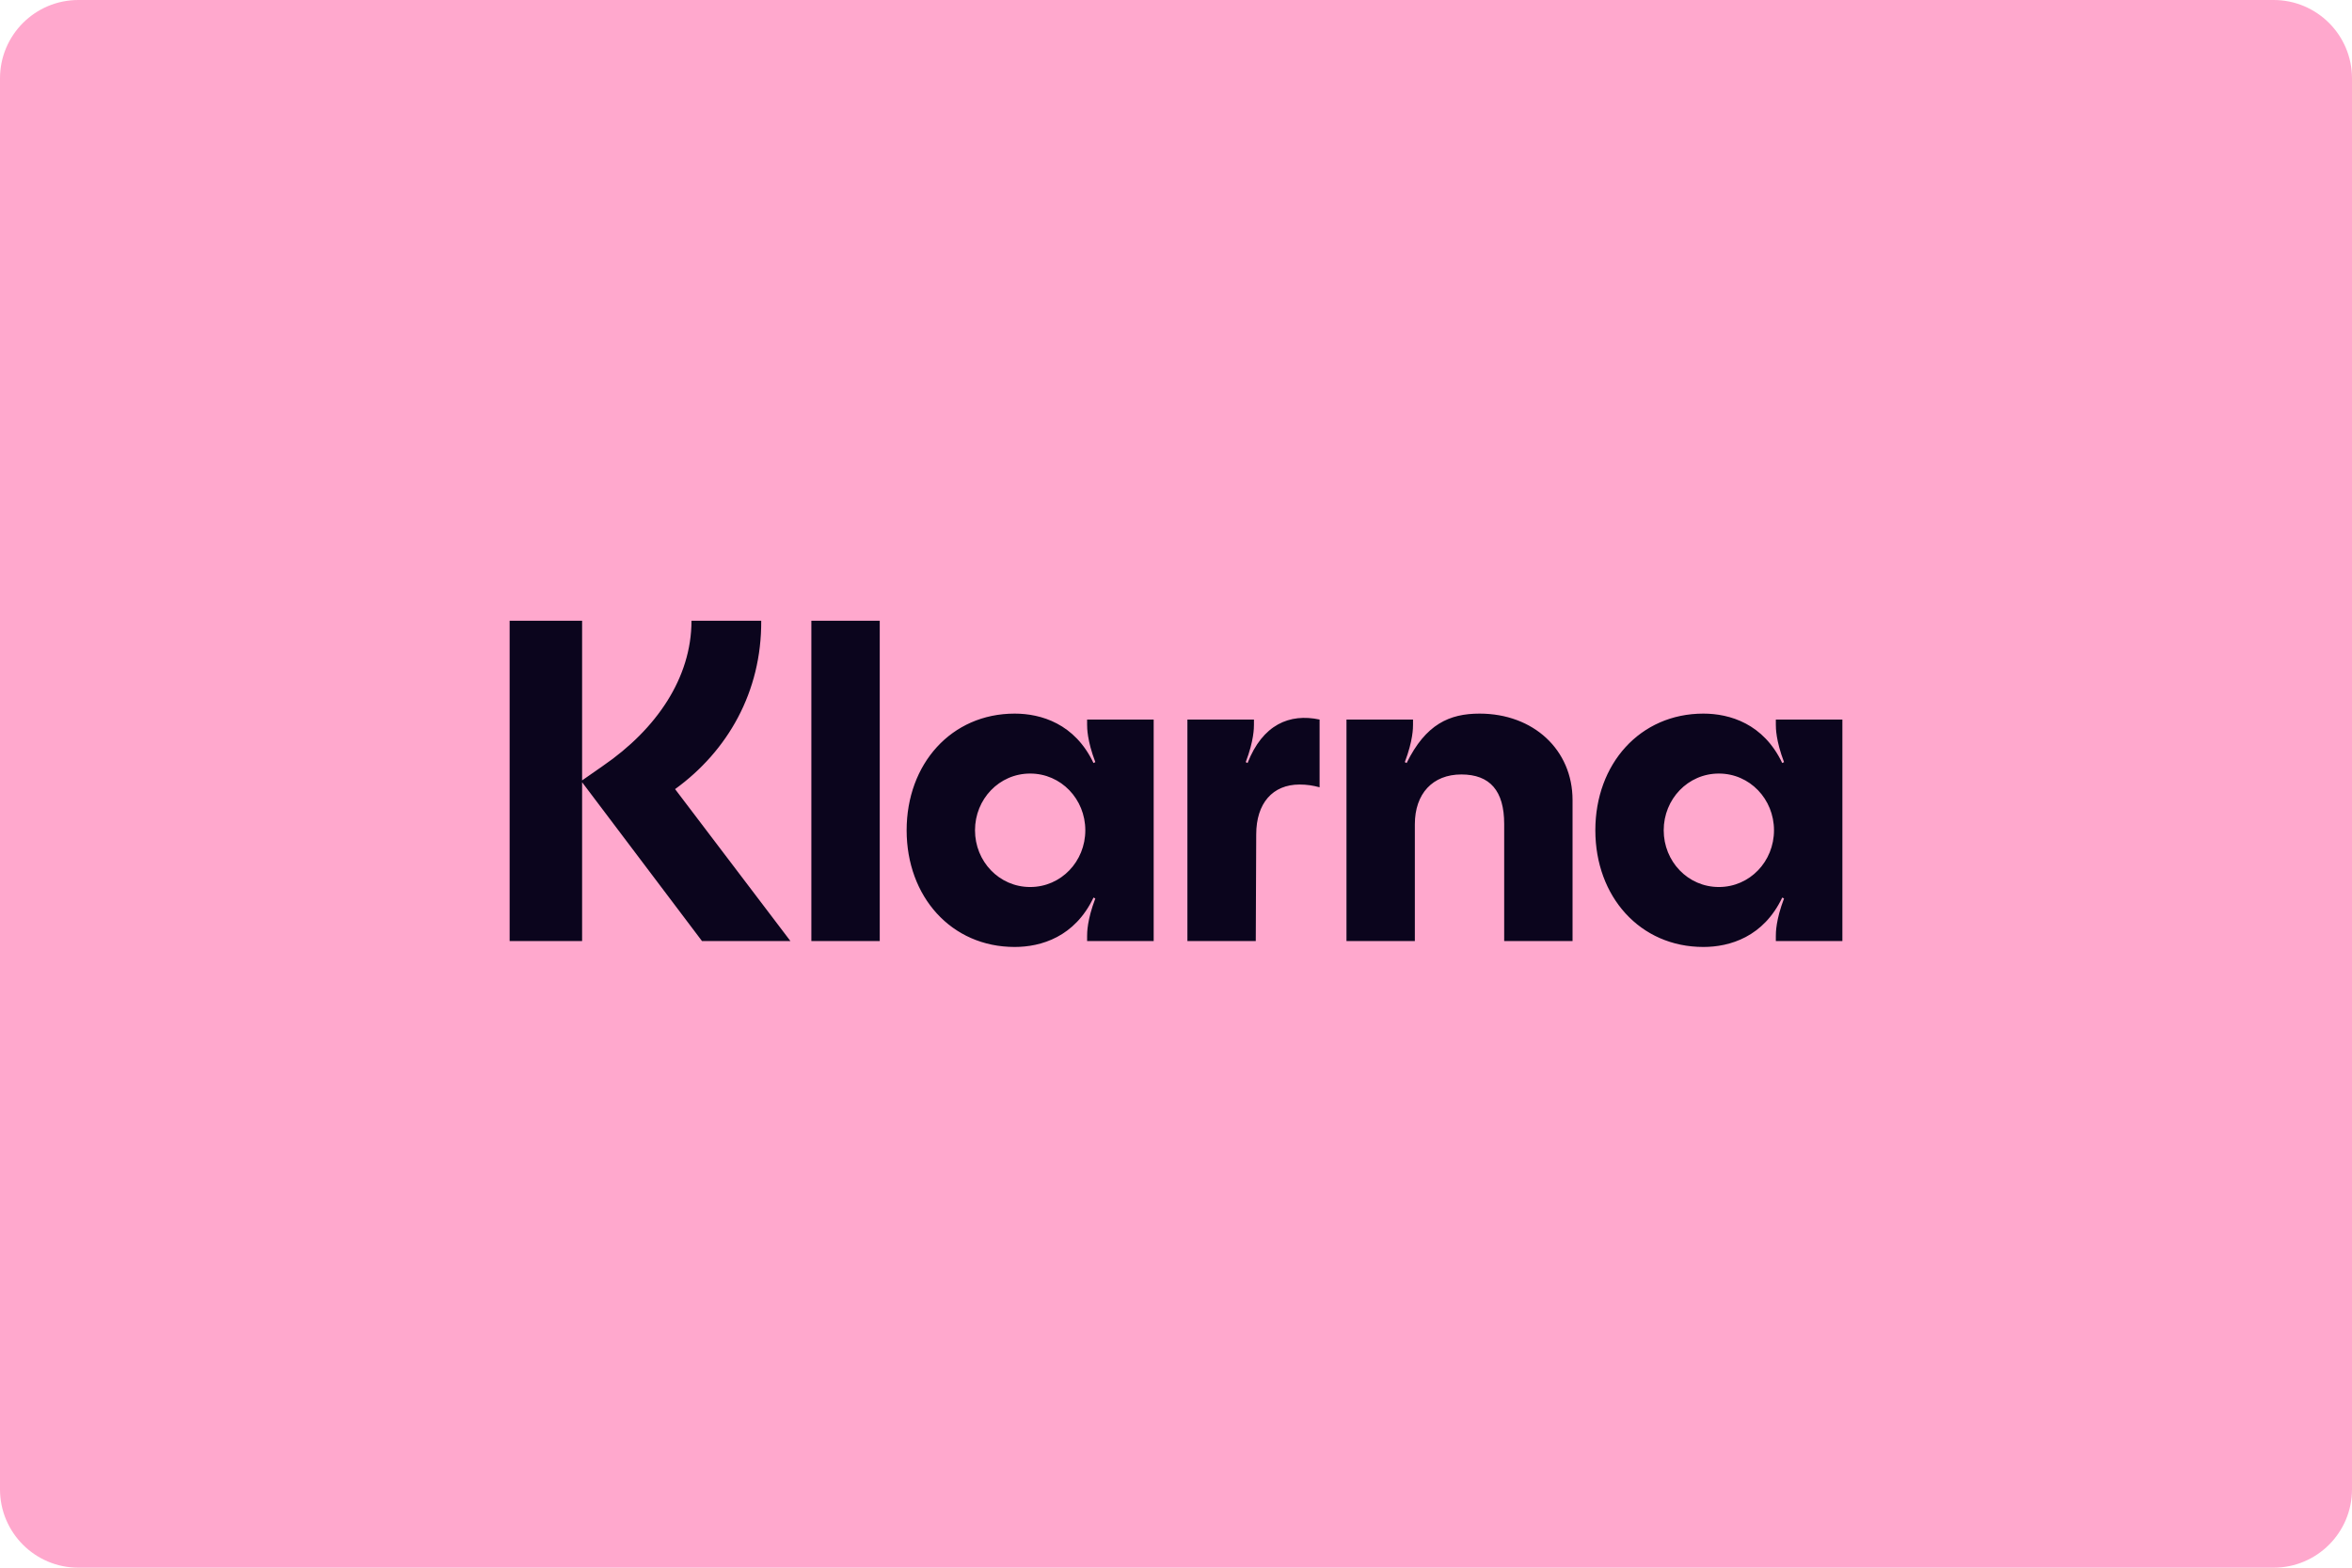
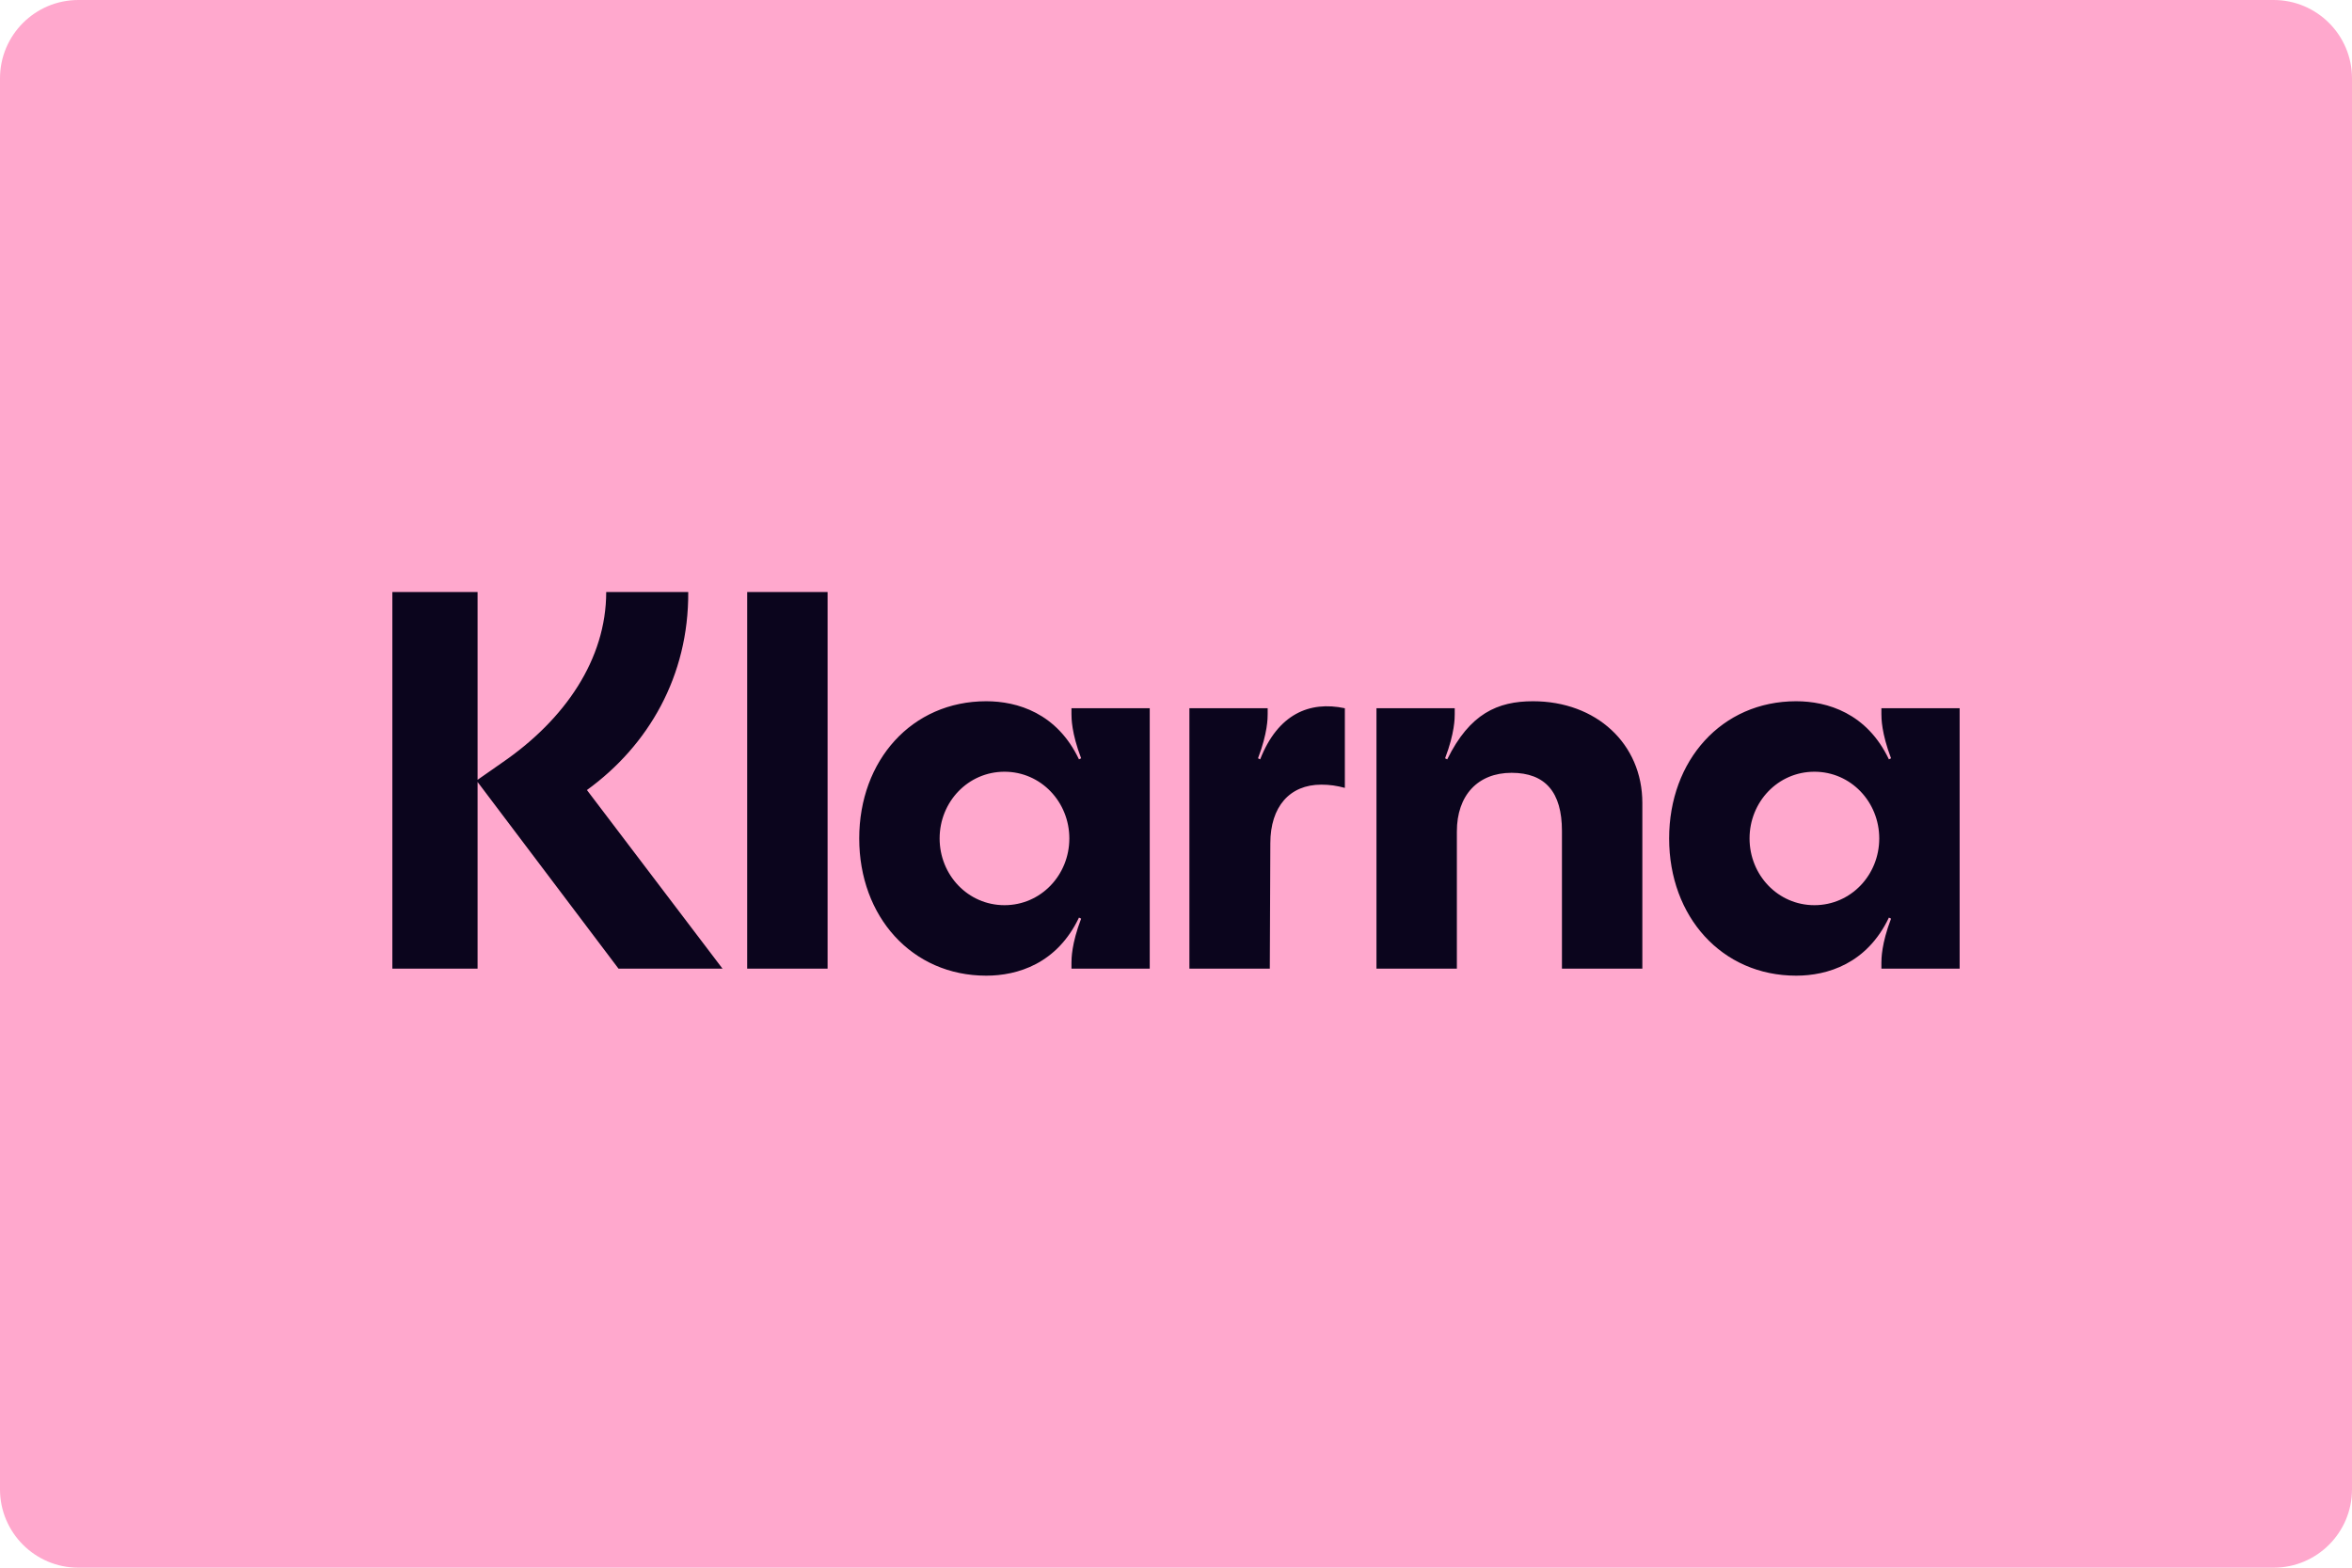
<svg xmlns="http://www.w3.org/2000/svg" width="120" height="80" viewBox="0 0 120 80" fill="none">
  <rect width="120" height="80" rx="4" fill="#FFA8CD" />
-   <path d="M87.697 45.265C86.116 45.265 84.883 43.958 84.883 42.37C84.883 40.782 86.116 39.475 87.697 39.475C89.278 39.475 90.51 40.782 90.51 42.37C90.51 43.958 89.278 45.265 87.697 45.265ZM86.906 48.324C88.255 48.324 89.976 47.811 90.93 45.803L91.022 45.849C90.604 46.947 90.604 47.6 90.604 47.764V48.021H93.999V36.719H90.604V36.976C90.604 37.14 90.604 37.793 91.022 38.891L90.93 38.938C89.976 36.929 88.255 36.416 86.906 36.416C83.674 36.416 81.395 38.984 81.395 42.37C81.395 45.756 83.674 48.324 86.906 48.324ZM75.488 36.416C73.953 36.416 72.744 36.953 71.767 38.938L71.674 38.891C72.093 37.793 72.093 37.14 72.093 36.976V36.719H68.698V48.021H72.186V42.066C72.186 40.502 73.093 39.521 74.558 39.521C76.023 39.521 76.744 40.362 76.744 42.043V48.021H80.232V40.829C80.232 38.26 78.232 36.416 75.488 36.416ZM63.651 38.938L63.558 38.891C63.977 37.793 63.977 37.14 63.977 36.976V36.719H60.582V48.021H64.07L64.093 42.58C64.093 40.992 64.93 40.035 66.302 40.035C66.674 40.035 66.977 40.082 67.326 40.175V36.719C65.791 36.392 64.419 36.976 63.651 38.938ZM52.559 45.265C50.977 45.265 49.745 43.958 49.745 42.37C49.745 40.782 50.977 39.475 52.559 39.475C54.14 39.475 55.373 40.782 55.373 42.37C55.373 43.958 54.14 45.265 52.559 45.265ZM51.768 48.324C53.117 48.324 54.838 47.811 55.791 45.803L55.884 45.849C55.465 46.947 55.465 47.6 55.465 47.764V48.021H58.861V36.719H55.465V36.976C55.465 37.14 55.465 37.793 55.884 38.891L55.791 38.938C54.838 36.929 53.117 36.416 51.768 36.416C48.535 36.416 46.257 38.984 46.257 42.37C46.257 45.756 48.535 48.324 51.768 48.324ZM41.396 48.021H44.885V31.676H41.396V48.021ZM38.838 31.676H35.28C35.28 34.594 33.49 37.21 30.769 39.078L29.699 39.825V31.676H26.002V48.021H29.699V39.918L35.815 48.021H40.327L34.443 40.269C37.117 38.331 38.861 35.318 38.838 31.676Z" fill="#0B051D" />
+   <path d="M92.571 46.192C90.712 46.192 89.263 44.654 89.263 42.787C89.263 40.92 90.712 39.382 92.571 39.382C94.431 39.382 95.88 40.92 95.88 42.787C95.88 44.654 94.431 46.192 92.571 46.192ZM91.641 49.789C93.228 49.789 95.251 49.185 96.373 46.824L96.482 46.879C95.99 48.169 95.99 48.938 95.99 49.13V49.432H99.982V36.142H95.99V36.444C95.99 36.636 95.99 37.405 96.482 38.696L96.373 38.751C95.251 36.389 93.228 35.785 91.641 35.785C87.84 35.785 85.16 38.806 85.16 42.787C85.16 46.769 87.84 49.789 91.641 49.789ZM78.214 35.785C76.409 35.785 74.987 36.416 73.838 38.751L73.729 38.696C74.221 37.405 74.221 36.636 74.221 36.444V36.142H70.228V49.432H74.33V42.43C74.33 40.59 75.397 39.437 77.12 39.437C78.843 39.437 79.691 40.426 79.691 42.403V49.432H83.793V40.975C83.793 37.954 81.441 35.785 78.214 35.785ZM64.294 38.751L64.184 38.696C64.677 37.405 64.677 36.636 64.677 36.444V36.142H60.684V49.432H64.786L64.813 43.034C64.813 41.167 65.798 40.041 67.411 40.041C67.849 40.041 68.204 40.096 68.615 40.206V36.142C66.81 35.758 65.196 36.444 64.294 38.751ZM51.249 46.192C49.389 46.192 47.94 44.654 47.94 42.787C47.94 40.92 49.389 39.382 51.249 39.382C53.108 39.382 54.558 40.92 54.558 42.787C54.558 44.654 53.108 46.192 51.249 46.192ZM50.319 49.789C51.905 49.789 53.929 49.185 55.05 46.824L55.16 46.879C54.667 48.169 54.667 48.938 54.667 49.13V49.432H58.66V36.142H54.667V36.444C54.667 36.636 54.667 37.405 55.16 38.696L55.05 38.751C53.929 36.389 51.905 35.785 50.319 35.785C46.518 35.785 43.838 38.806 43.838 42.787C43.838 46.769 46.518 49.789 50.319 49.789ZM38.122 49.432H42.224V30.211H38.122V49.432ZM35.114 30.211H30.929C30.929 33.643 28.824 36.719 25.624 38.915L24.366 39.794V30.211H20.018V49.432H24.366V39.904L31.558 49.432H36.864L29.945 40.316C33.09 38.037 35.141 34.494 35.114 30.211Z" fill="#0B051D" />
</svg>
